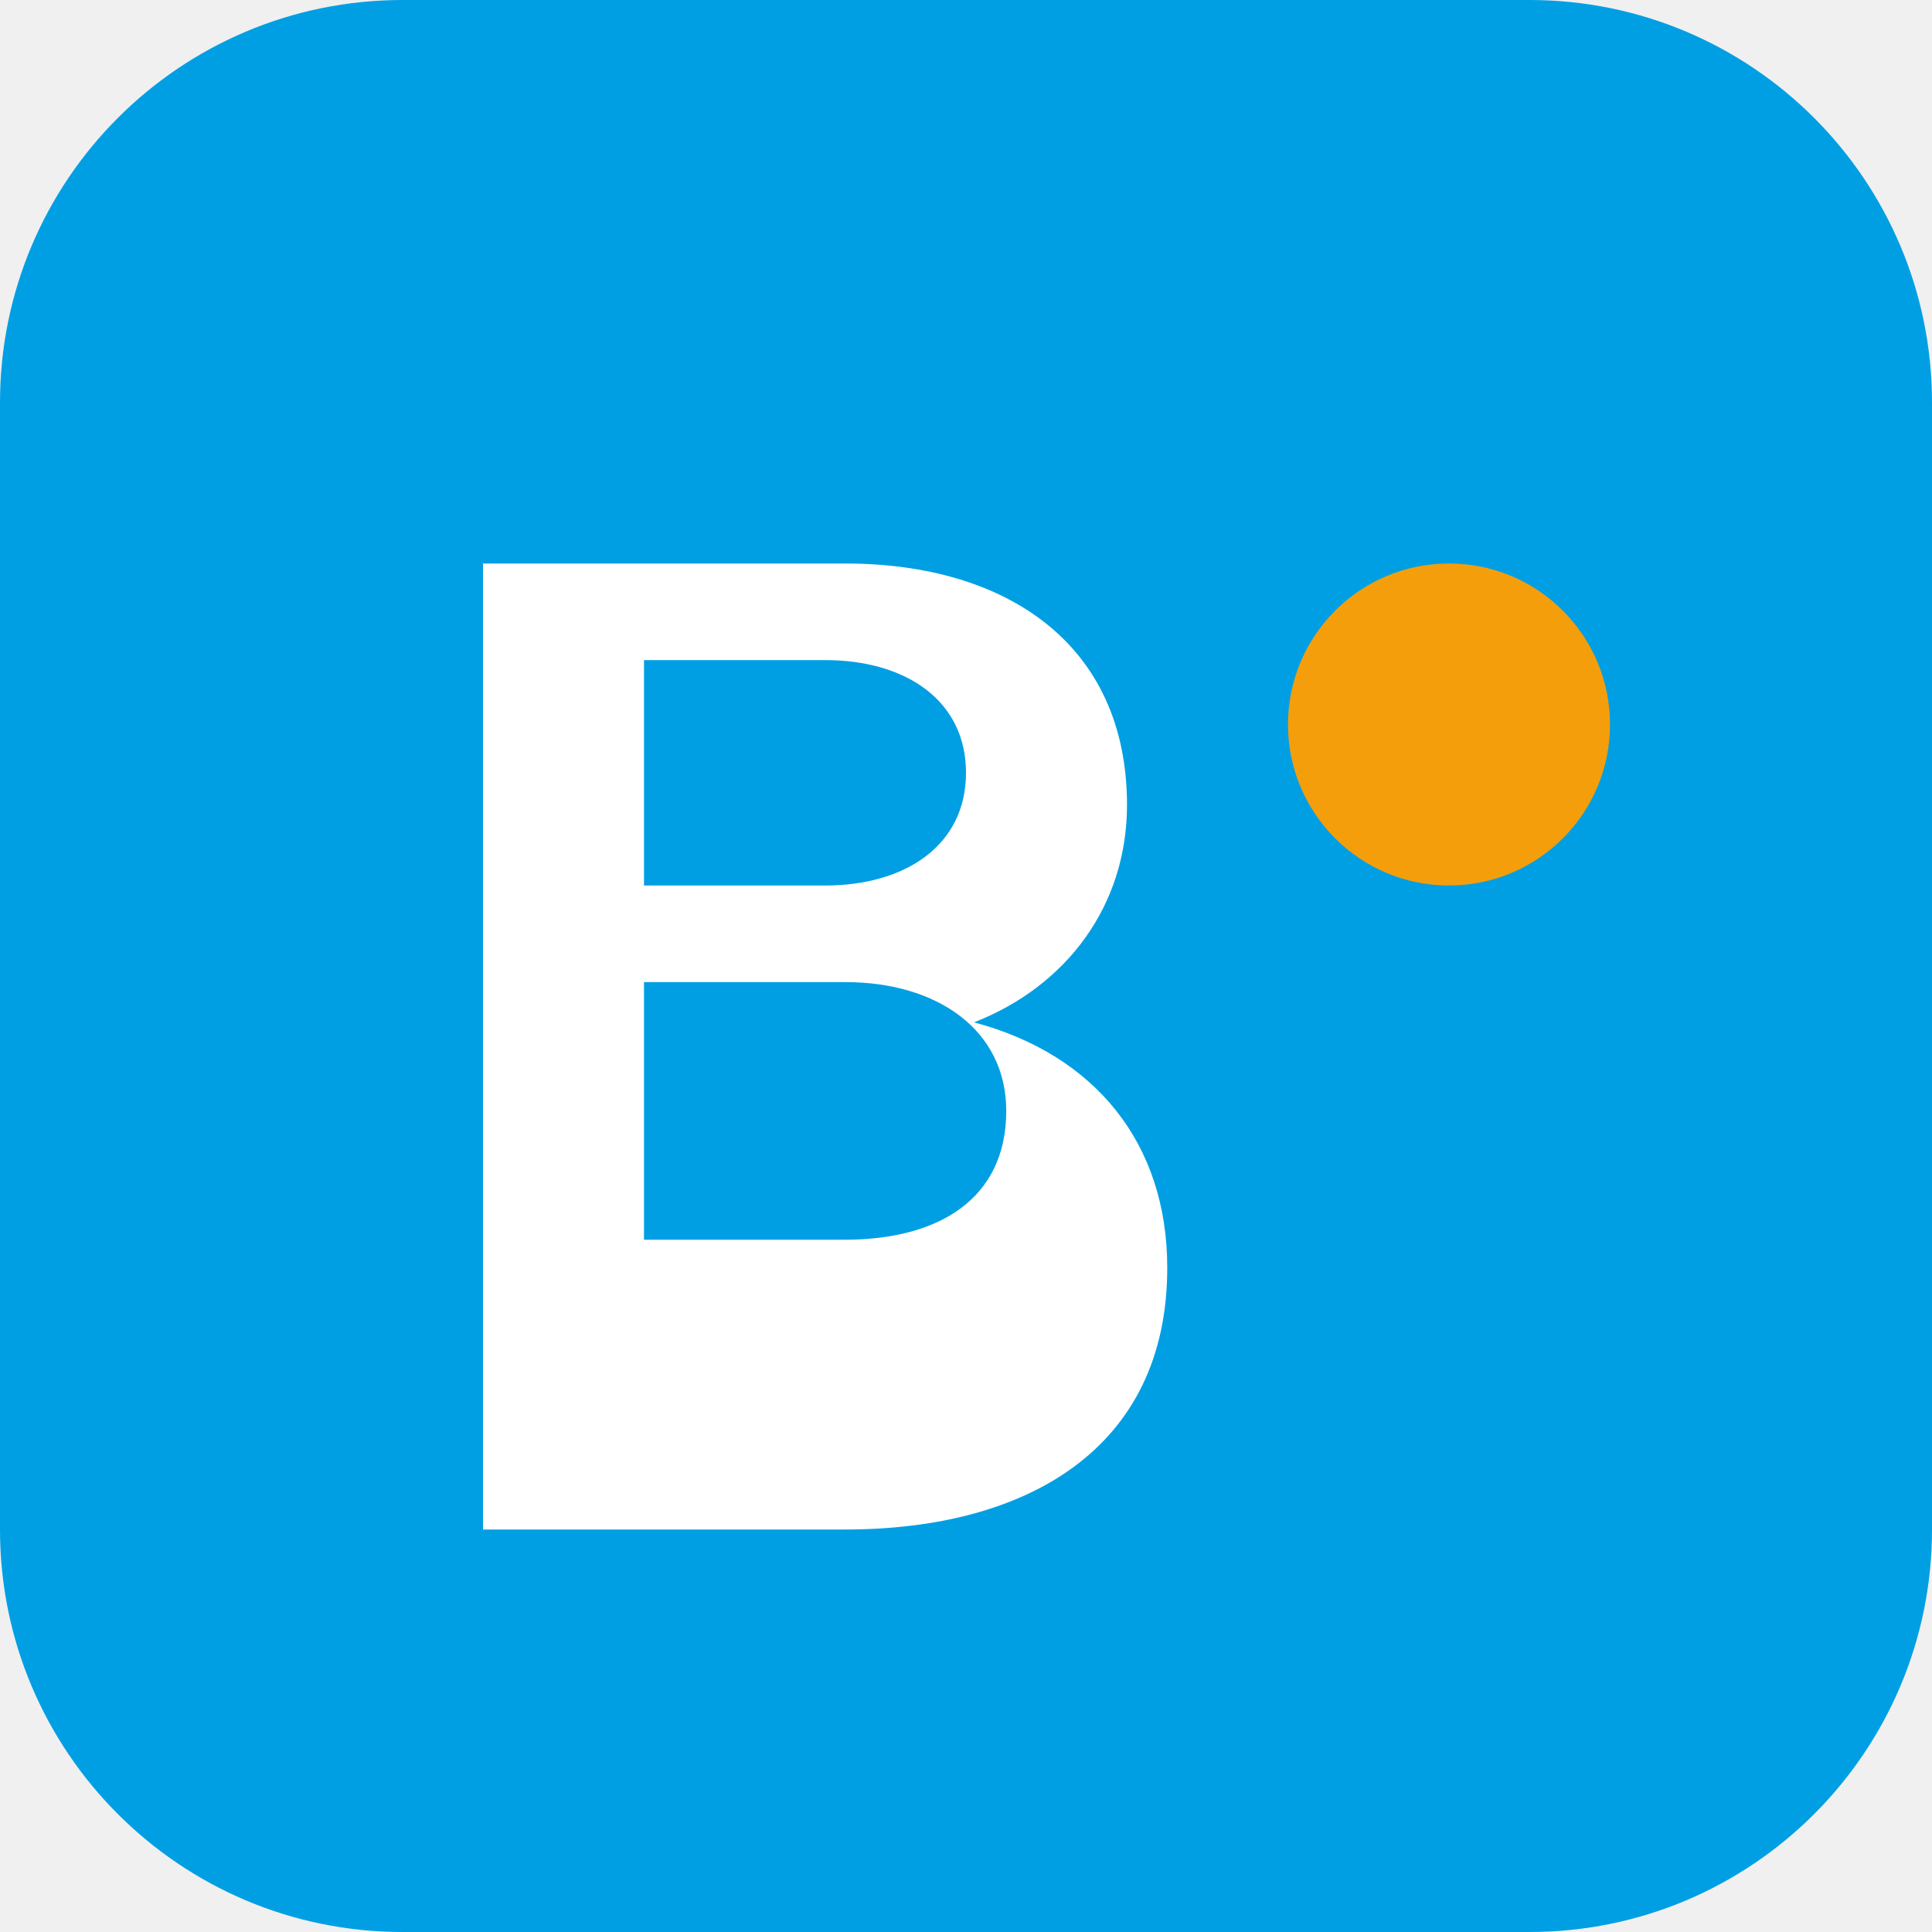
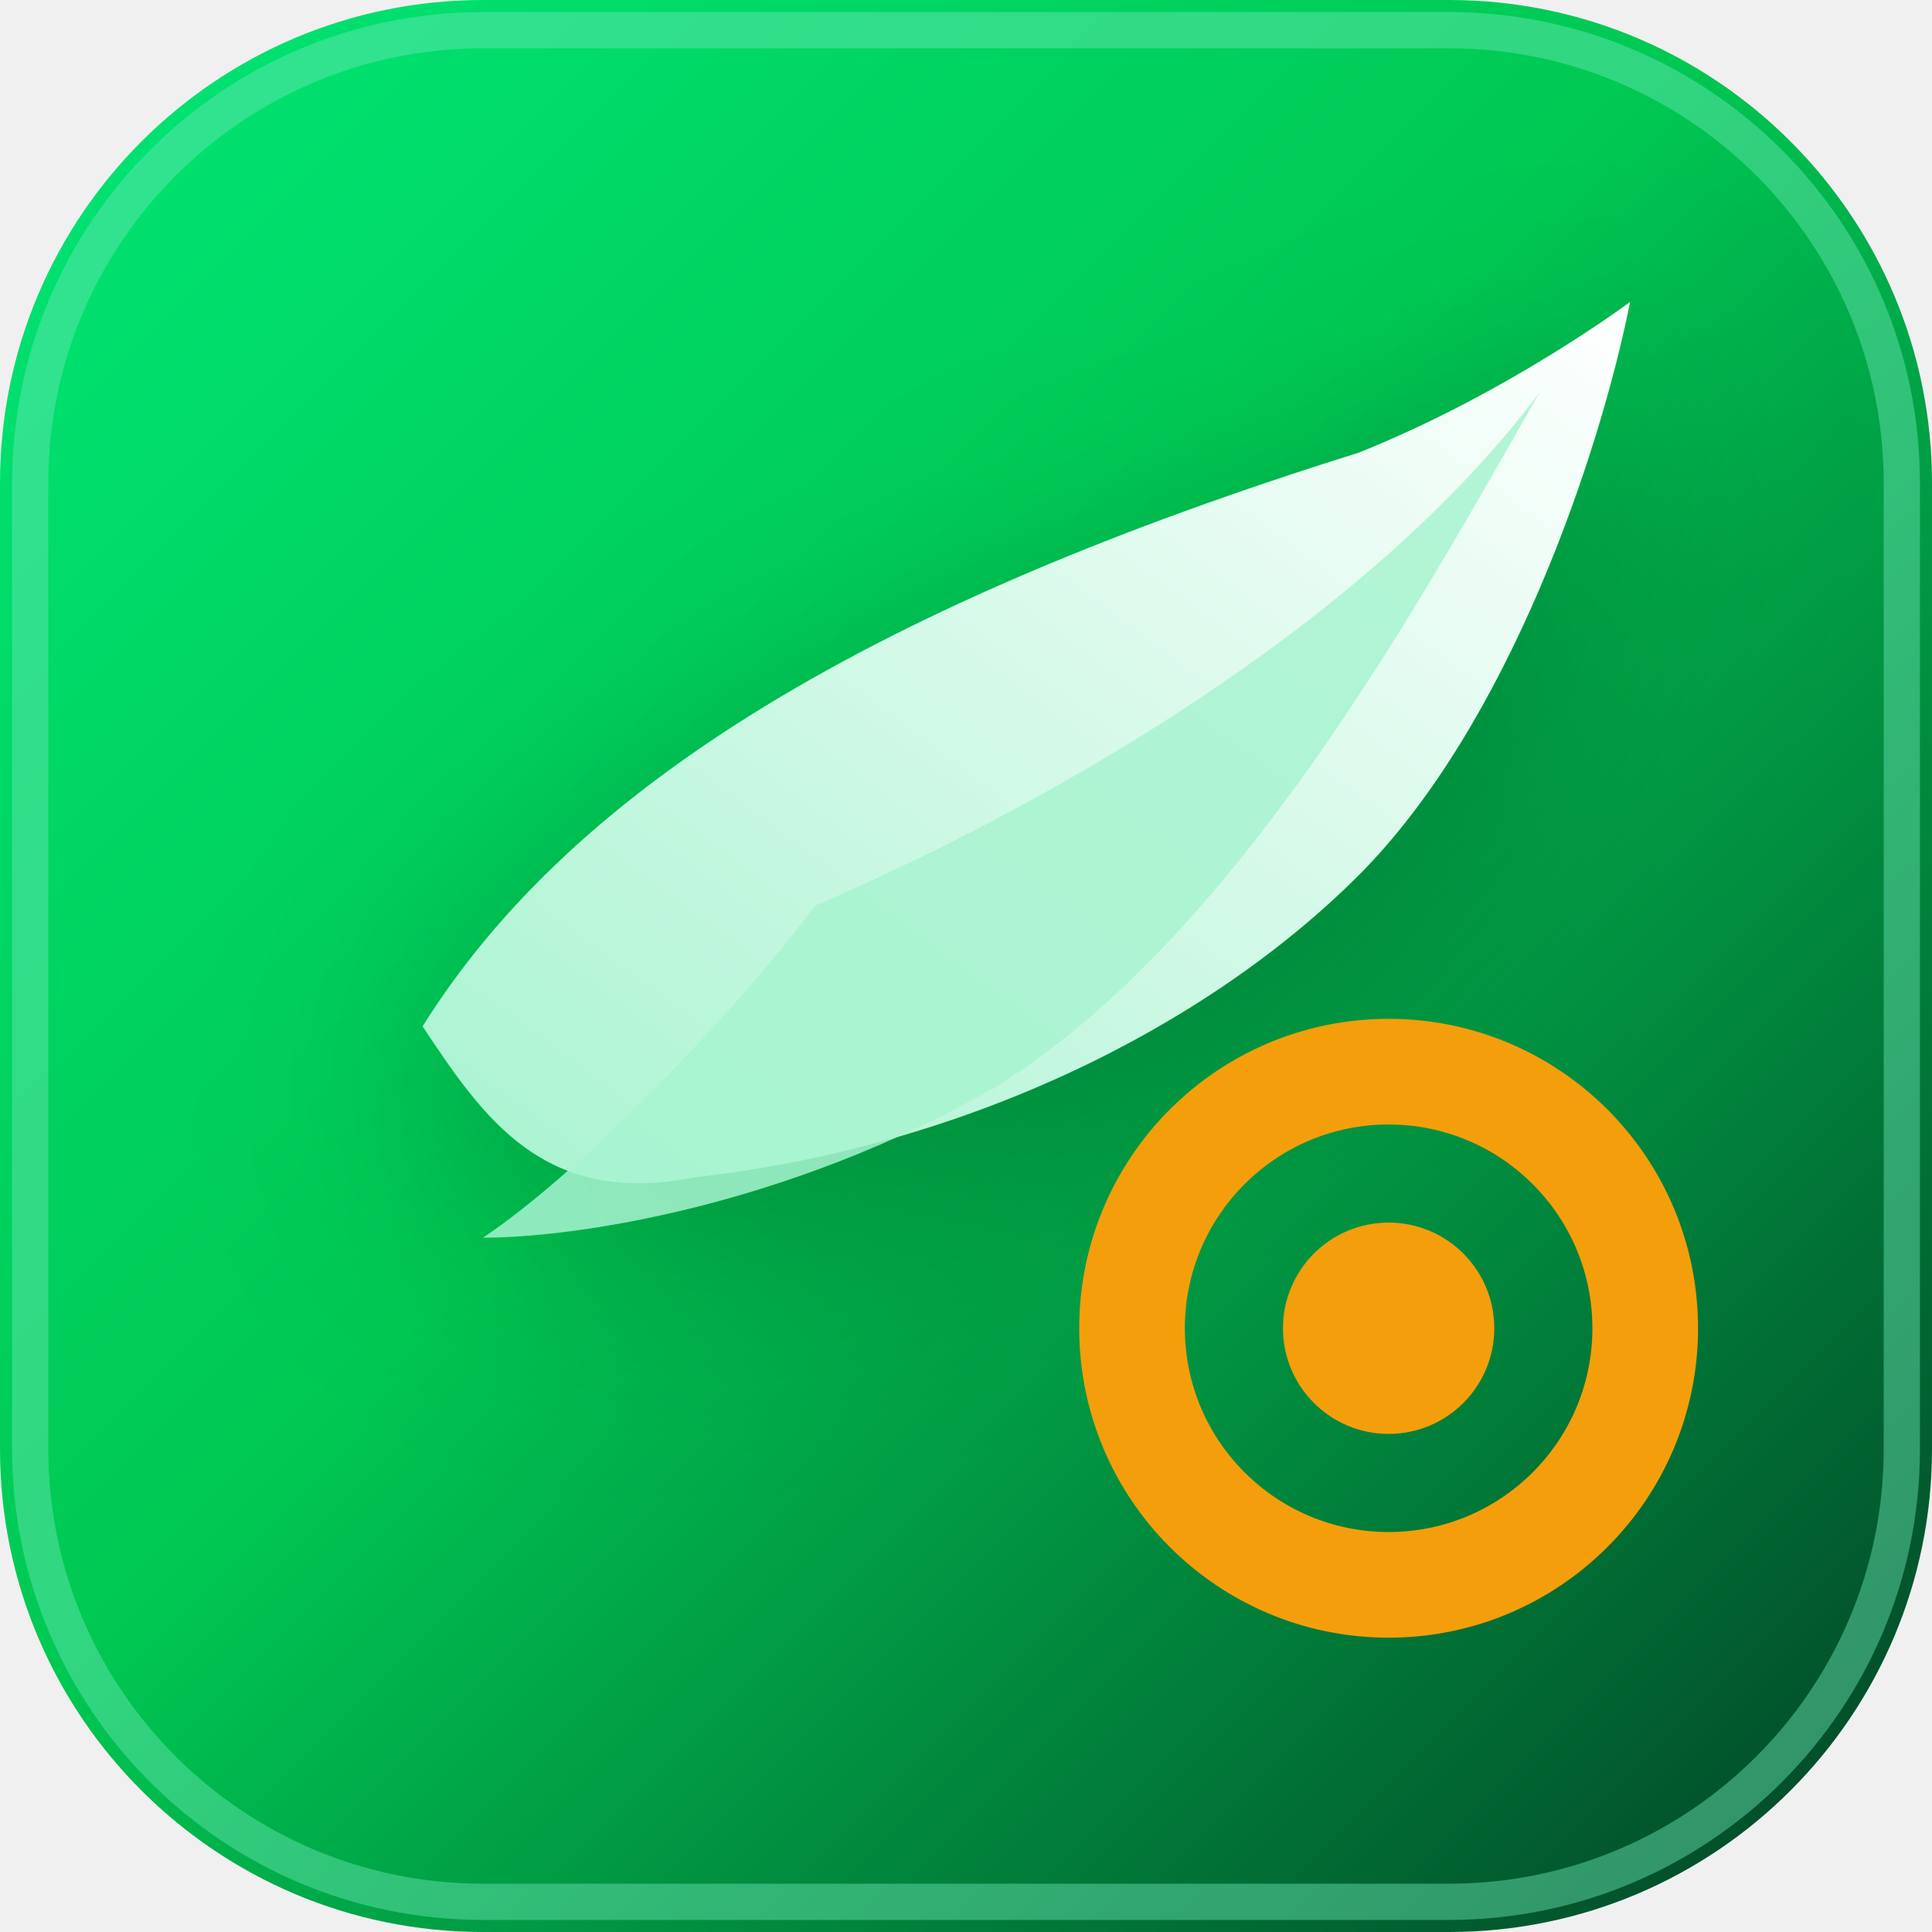
- <svg xmlns="http://www.w3.org/2000/svg" viewBox="0 0 48 48" width="48" height="48">
-   <rect width="48" height="48" rx="10" fill="#009fe3" />
-   <path d="M12 34V14h9c4 0 7 2 7 6 0 2.5-1.5 4.5-3.8 5.4 3 .8 4.8 3 4.8 6.1 0 4.5-3.5 6.5-8 6.5H12zm4-12h4.5c2 0 3.5-1 3.5-2.8s-1.5-2.8-3.5-2.8H16v5.6zm0 8.8h5c2.3 0 4-1 4-3.2 0-2-1.7-3.2-4-3.2H16v6.4z" fill="#ffffff" />
-   <circle cx="36" cy="18" r="4" fill="#f59e0b" />
+ <svg xmlns="http://www.w3.org/2000/svg" viewBox="0 0 64 64" width="64" height="64">
+   <defs>
+     <linearGradient id="bgGrad" x1="0%" y1="0%" x2="100%" y2="100%">
+       <stop offset="0%" stop-color="#00e676" />
+       <stop offset="45%" stop-color="#00c853" />
+       <stop offset="100%" stop-color="#023d24" />
+     </linearGradient>
+     <linearGradient id="wingGrad" x1="0%" y1="100%" x2="100%" y2="0%">
+       <stop offset="0%" stop-color="#a7f3d0" />
+       <stop offset="100%" stop-color="#ffffff" />
+     </linearGradient>
+   </defs>
+   <rect width="64" height="64" rx="16" fill="url(#bgGrad)" />
+   <rect width="62" height="62" x="1" y="1" rx="15" fill="none" stroke="#6ee7b7" stroke-width="1.2" stroke-opacity="0.45" />
+   <g transform="translate(4, 2)">
+     <path d="M10 32C15 24 25 18 41 13C46 11 50 8 50 8C49 13 46 22 41 27C36 32 28 36 19 37C14 38 12 35 10 32Z" fill="url(#wingGrad)" filter="drop-shadow(0px 2px 4px rgba(0,0,0,0.25))" />
+     <path d="M23 28C30 25 41 19 47 11C43 18 37 29 29 34C22 38 15 39 12 39C15 37 20 32 23 28Z" fill="#a7f3d0" fill-opacity="0.85" />
+     <circle cx="42" cy="42" r="8.5" stroke="#F59E0B" stroke-width="3.5" fill="none" />
+     <circle cx="42" cy="42" r="3.5" fill="#F59E0B" />
+   </g>
</svg>
